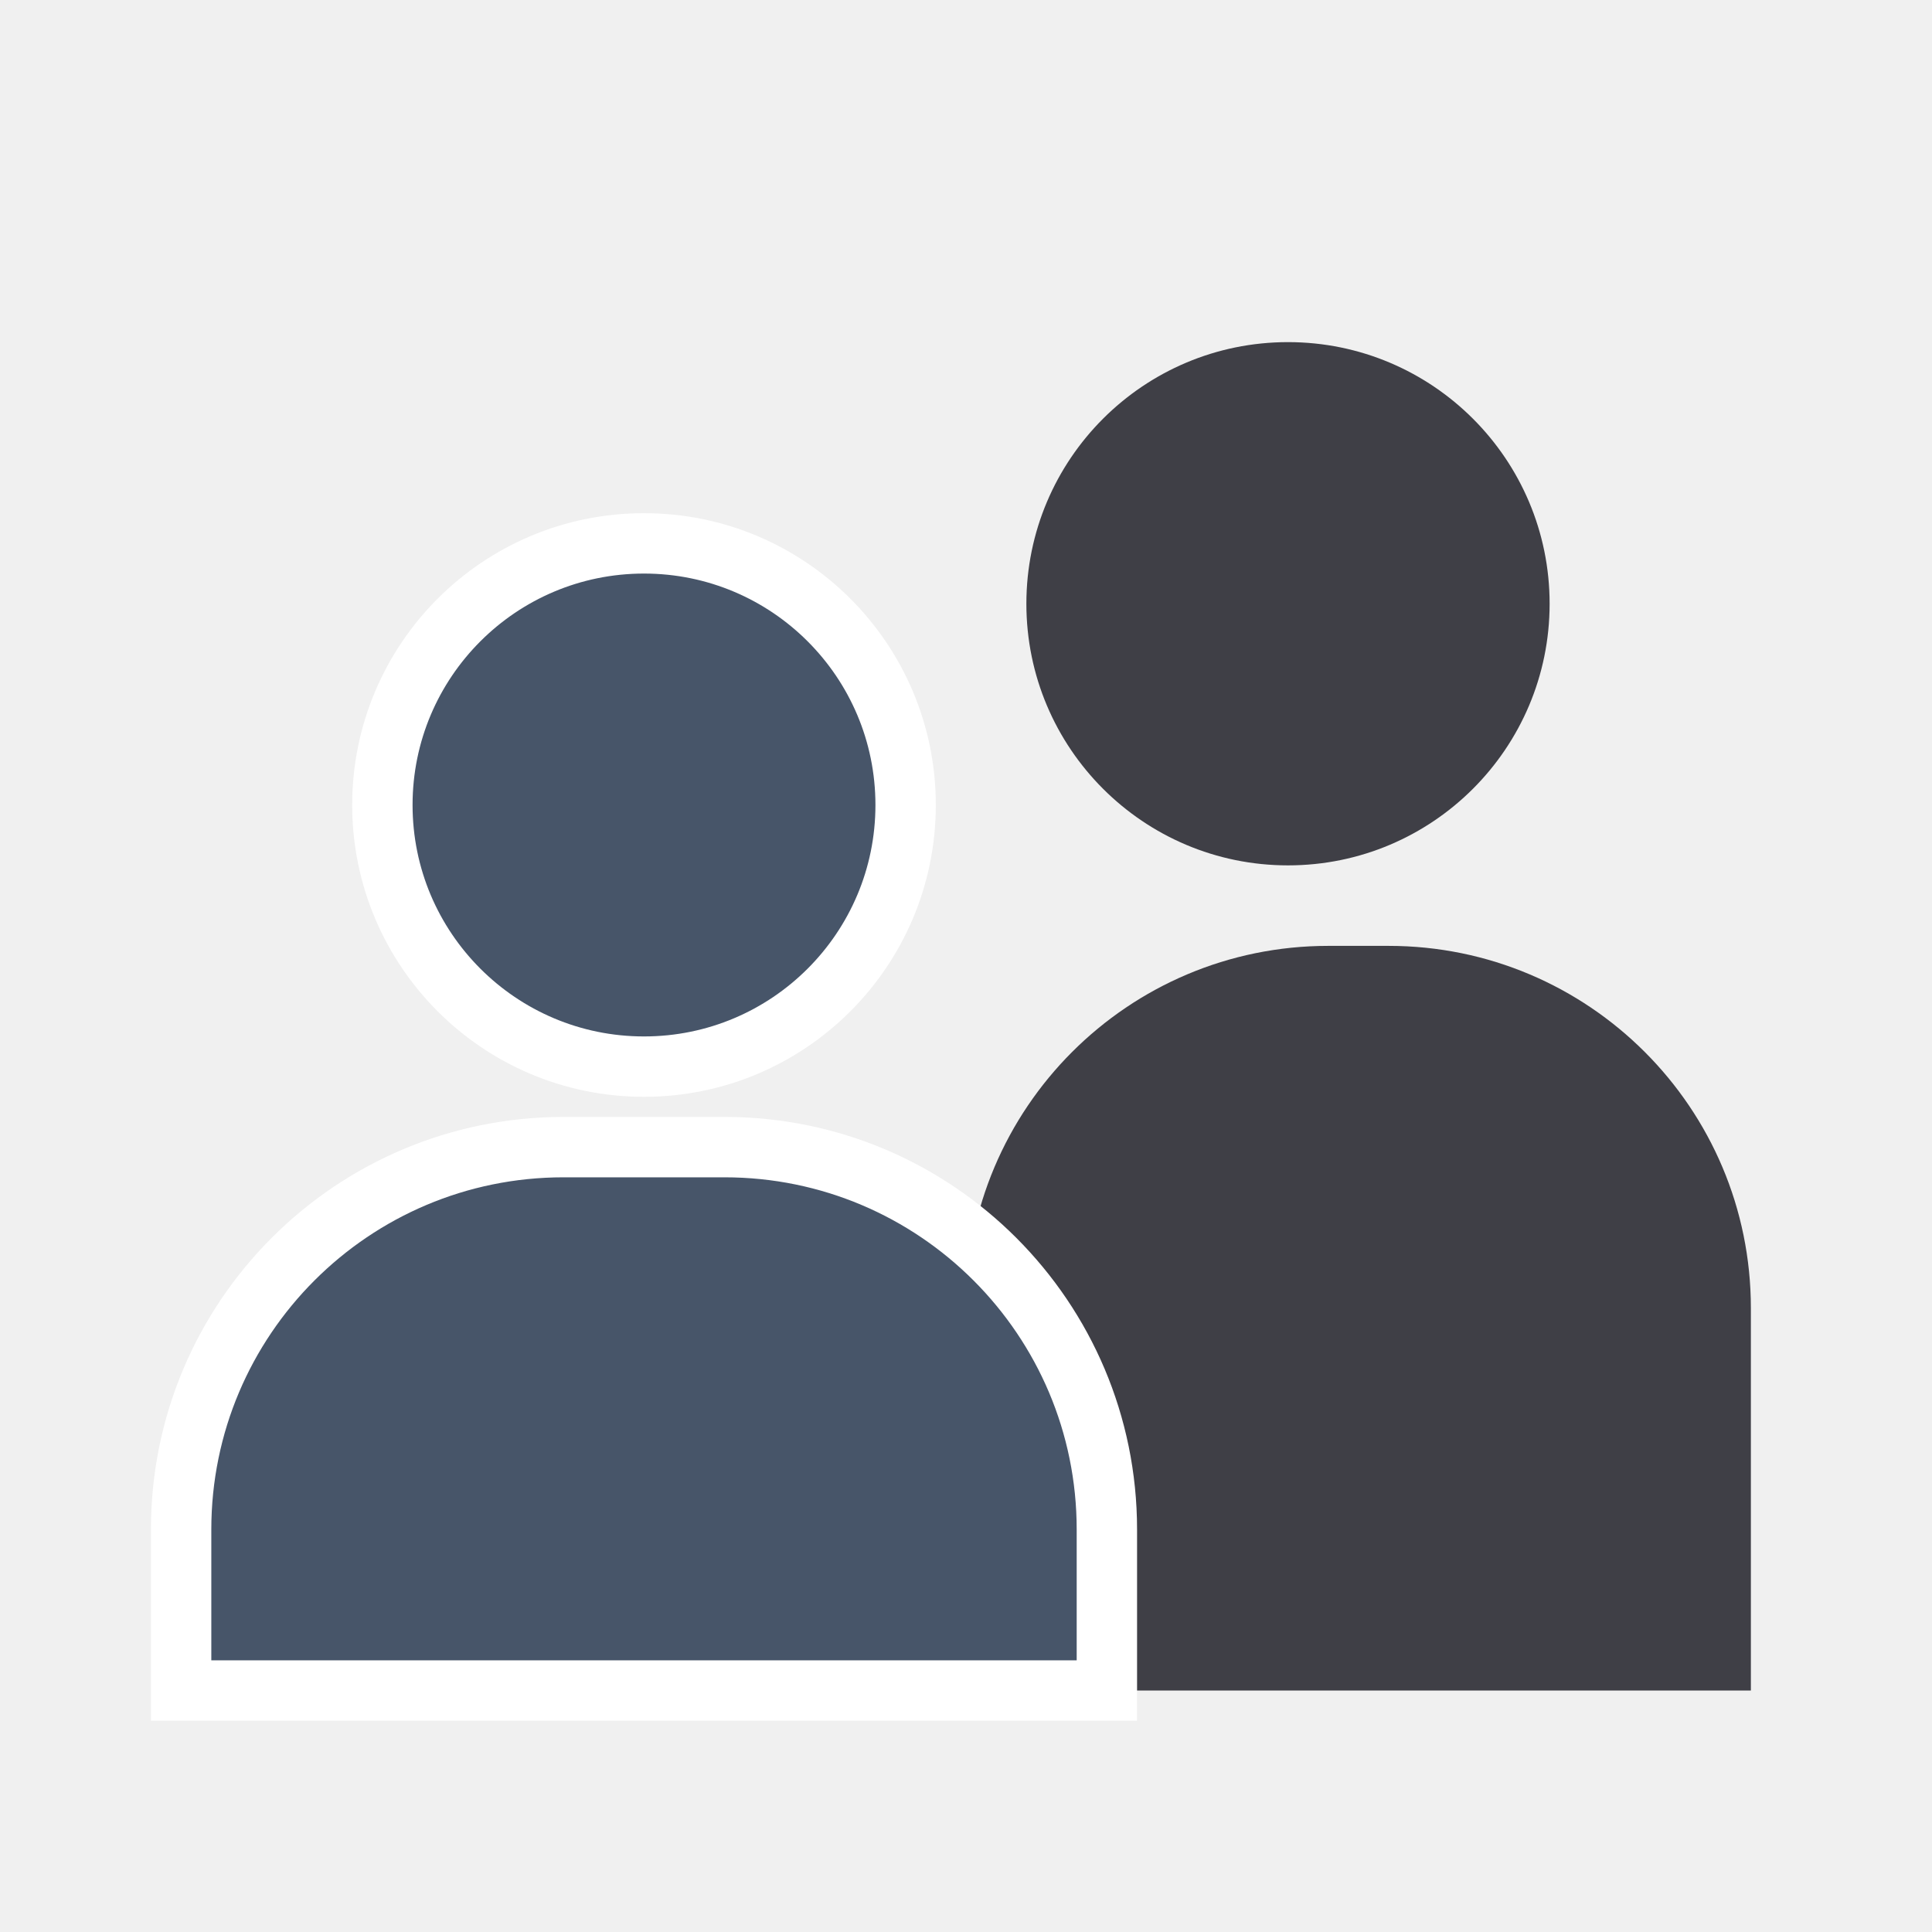
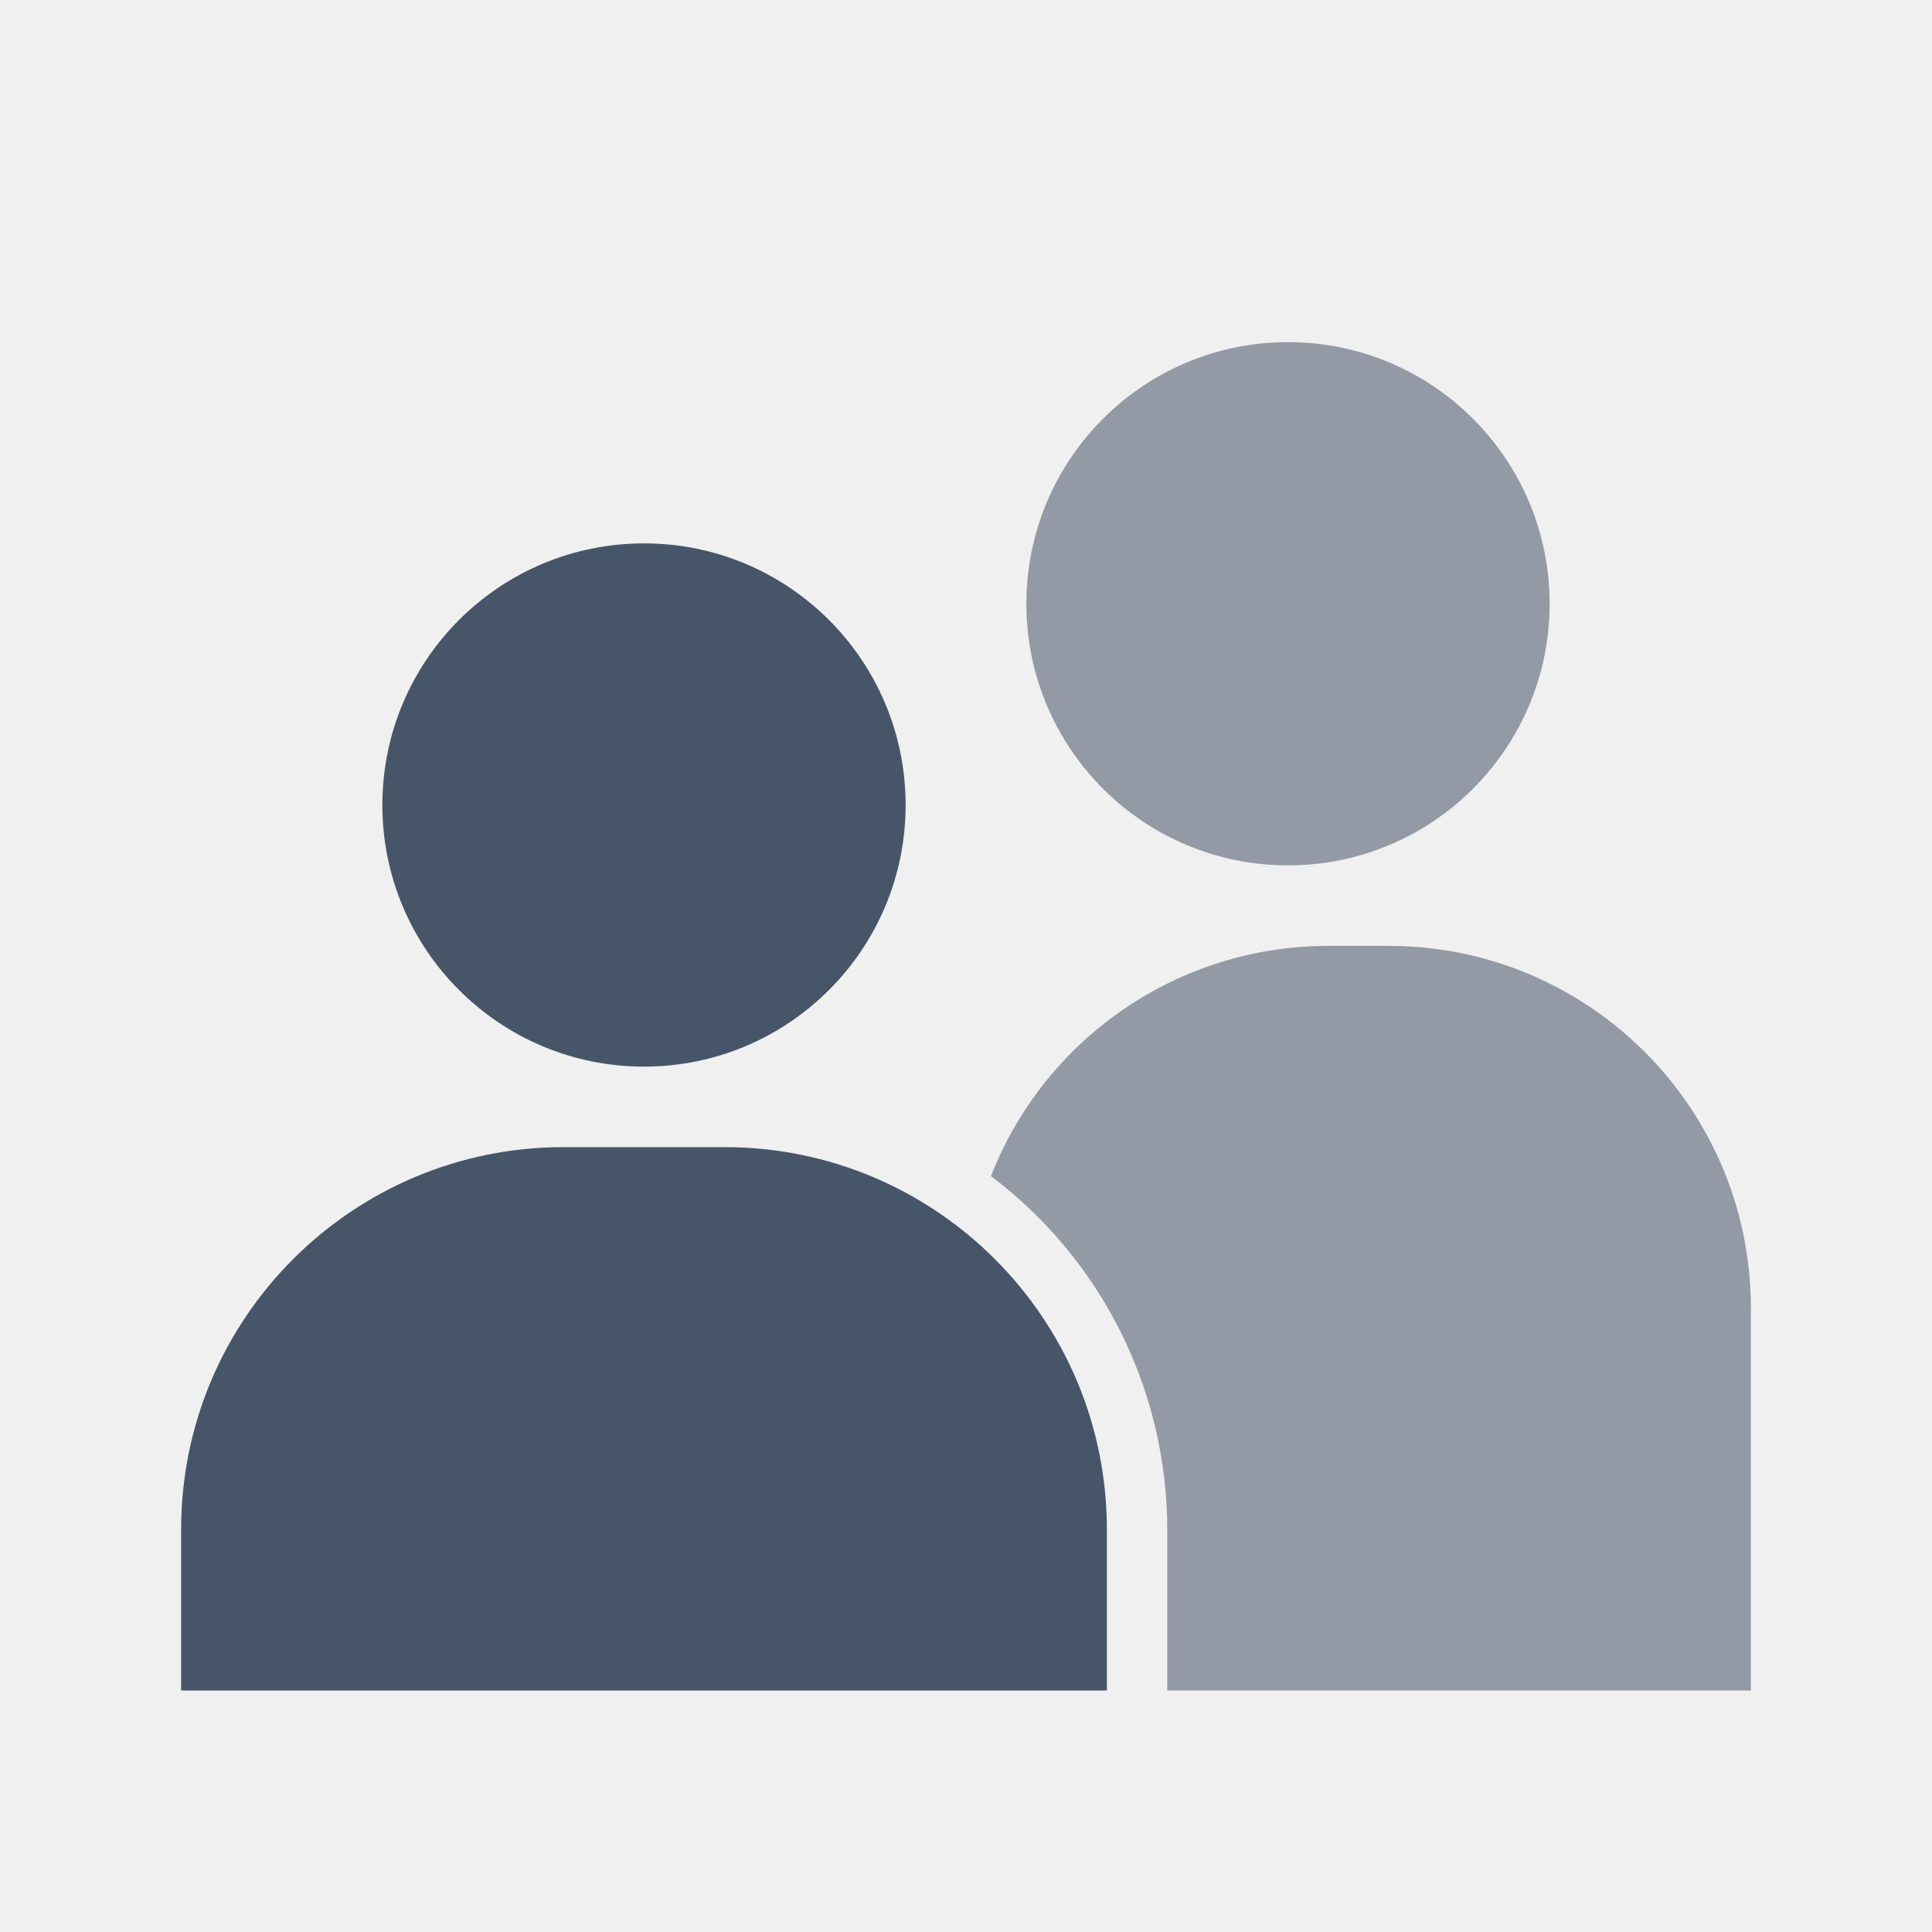
<svg xmlns="http://www.w3.org/2000/svg" width="24" height="24" viewBox="0 0 24 24" fill="none">
-   <circle cx="16" cy="7.5" r="3.25" fill="#3F3F46" />
-   <path d="M12 21v-4.75a4.5 4.5 0 0 1 4.5-4.5h.75a4.5 4.5 0 0 1 4.5 4.5V21Z" fill="#3F3F46" />
-   <circle cx="8" cy="10" r="3.25" fill="#475569" stroke="#FFFFFF" stroke-width="0.75" />
-   <path d="M2.25 21v-2a4.75 4.75 0 0 1 4.75-4.75h2a4.75 4.75 0 0 1 4.75 4.75v2Z" fill="#475569" stroke="#FFFFFF" stroke-width="0.75" />
+   <circle cx="16" cy="7.5" r="3.25" fill="#475569" fill-opacity="0.55" />
+   <path d="M21.75 21v-4.75a4.5 4.5 0 0 0-4.5-4.5h-.75a4.5 4.5 0 0 0-4.19 2.86A5.5 5.5 0 0 1 14.5 19v2Z" fill="#475569" fill-opacity="0.55" />
+   <circle cx="8" cy="10" r="3.25" fill="#475569" />
+   <path d="M2.25 21v-2a4.75 4.75 0 0 1 4.75-4.75h2a4.75 4.75 0 0 1 4.75 4.75v2Z" fill="#475569" />
</svg>
